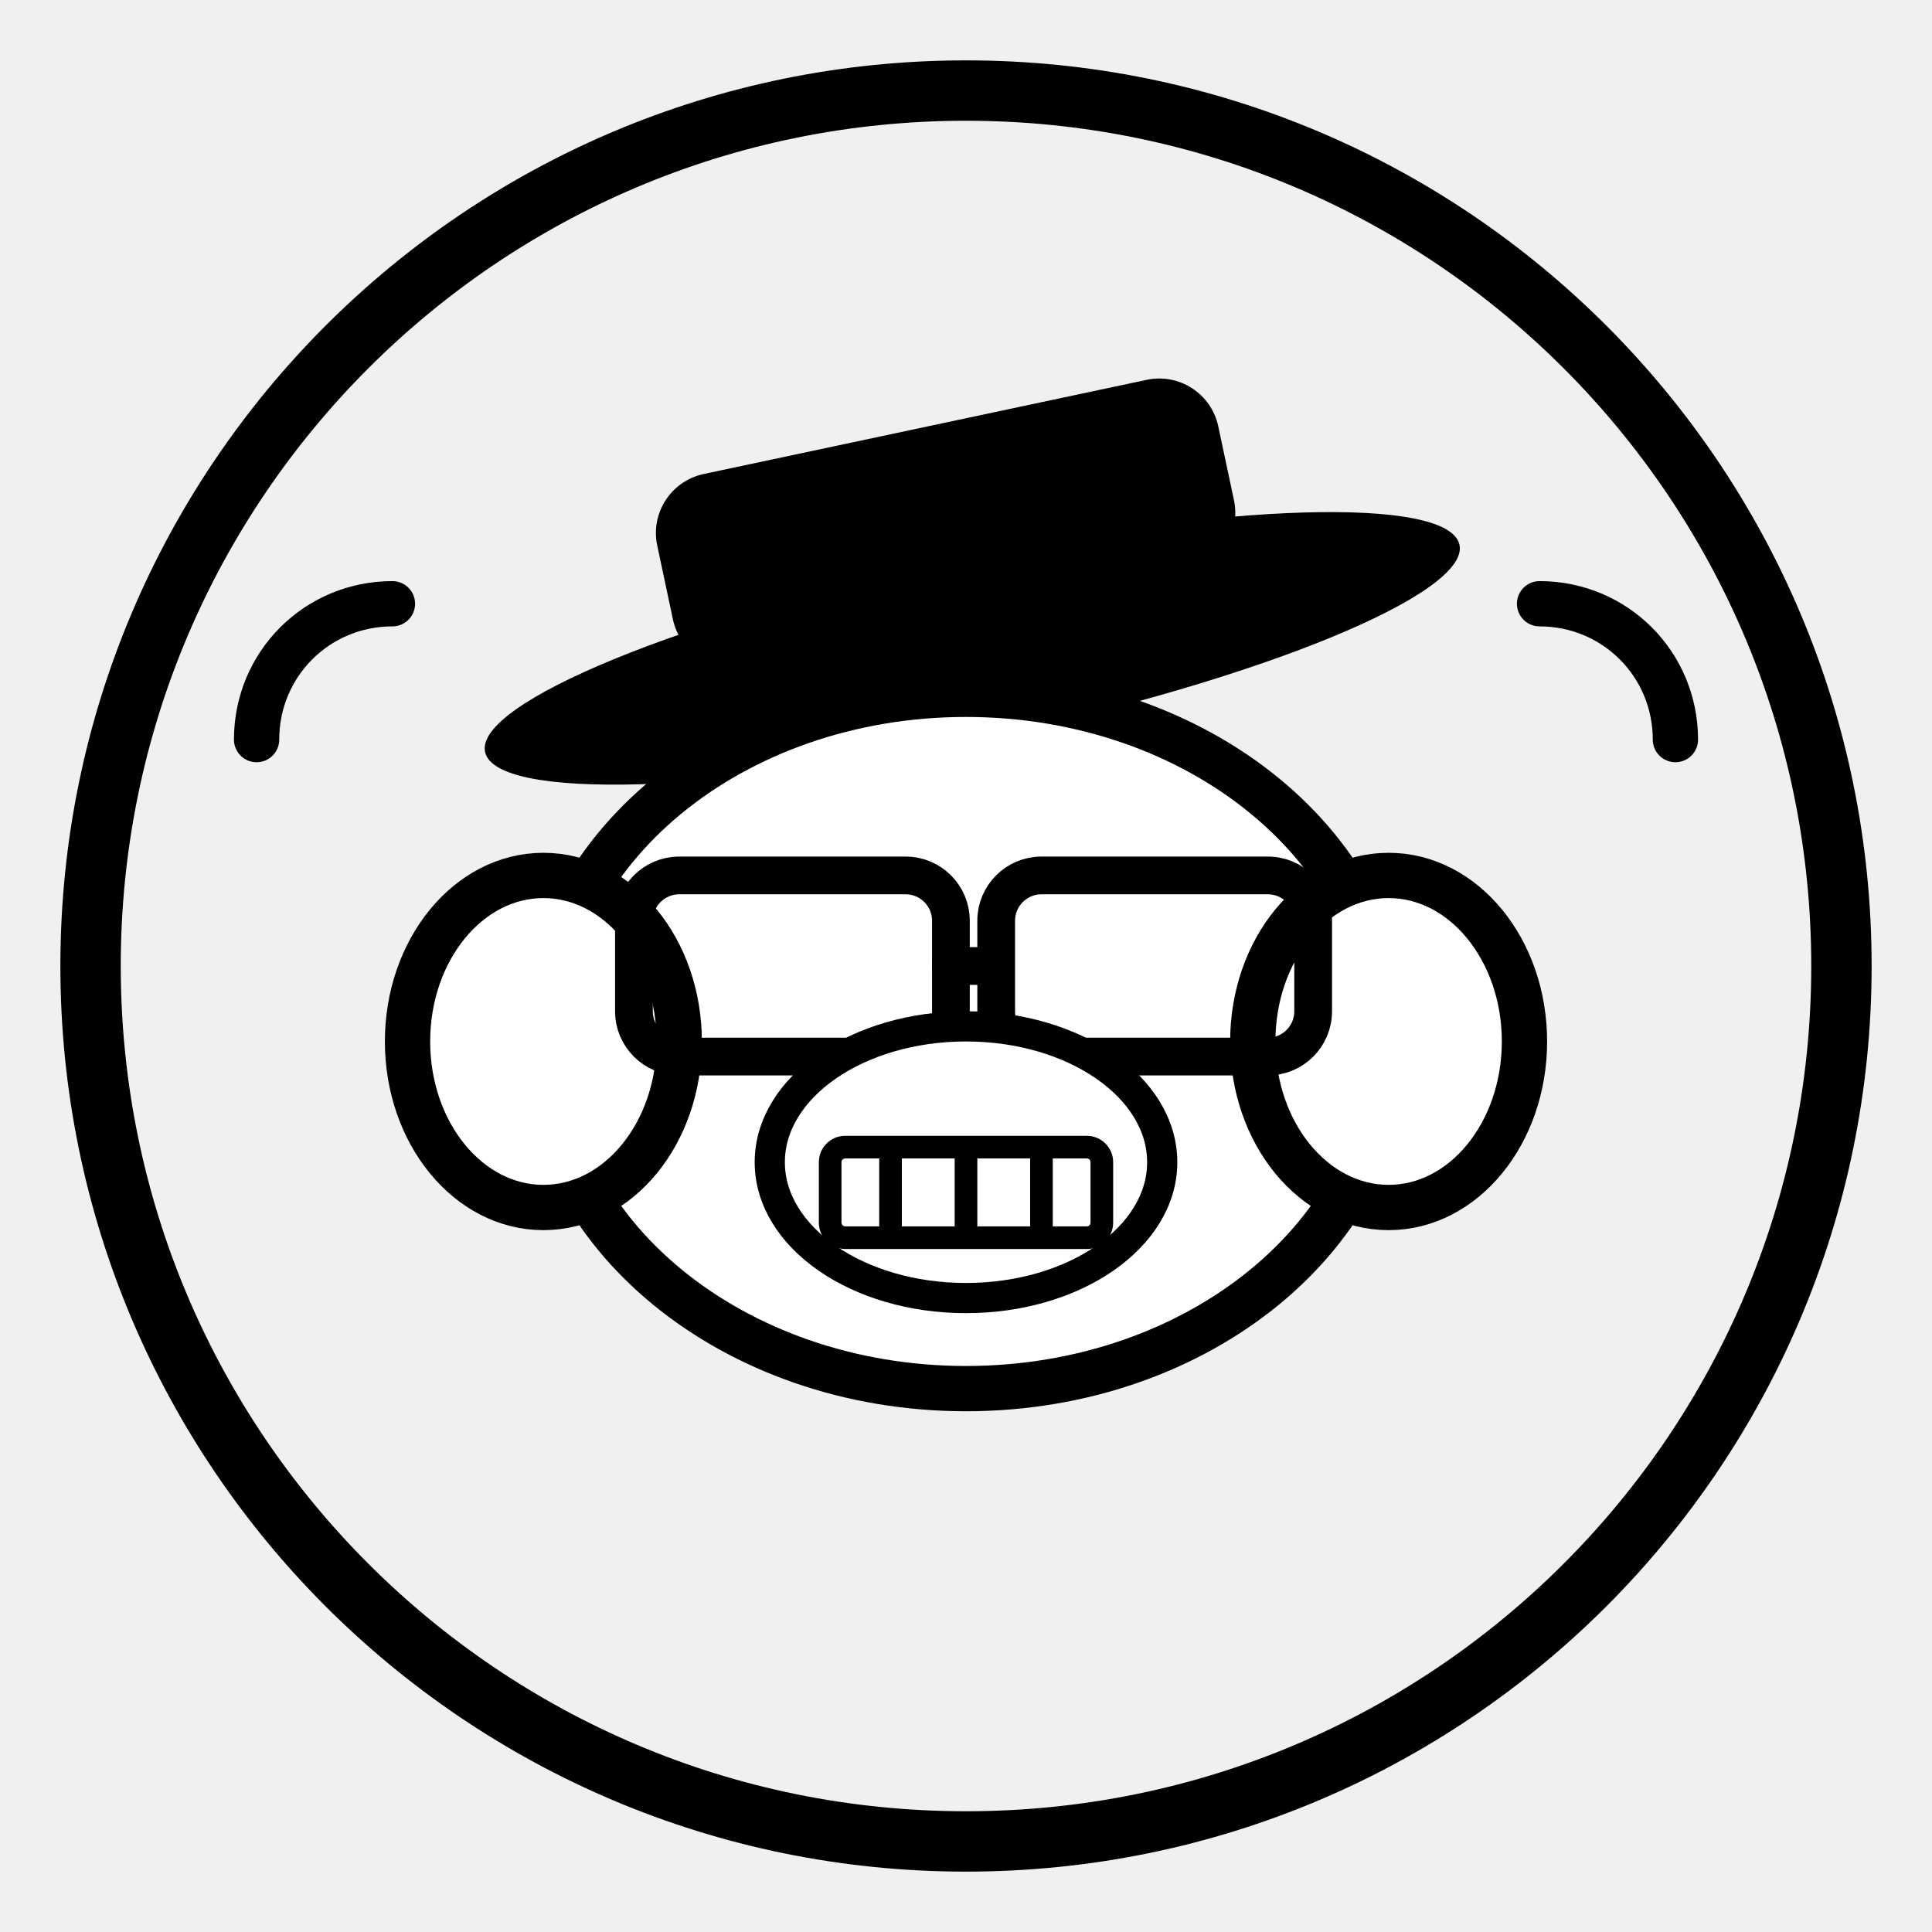
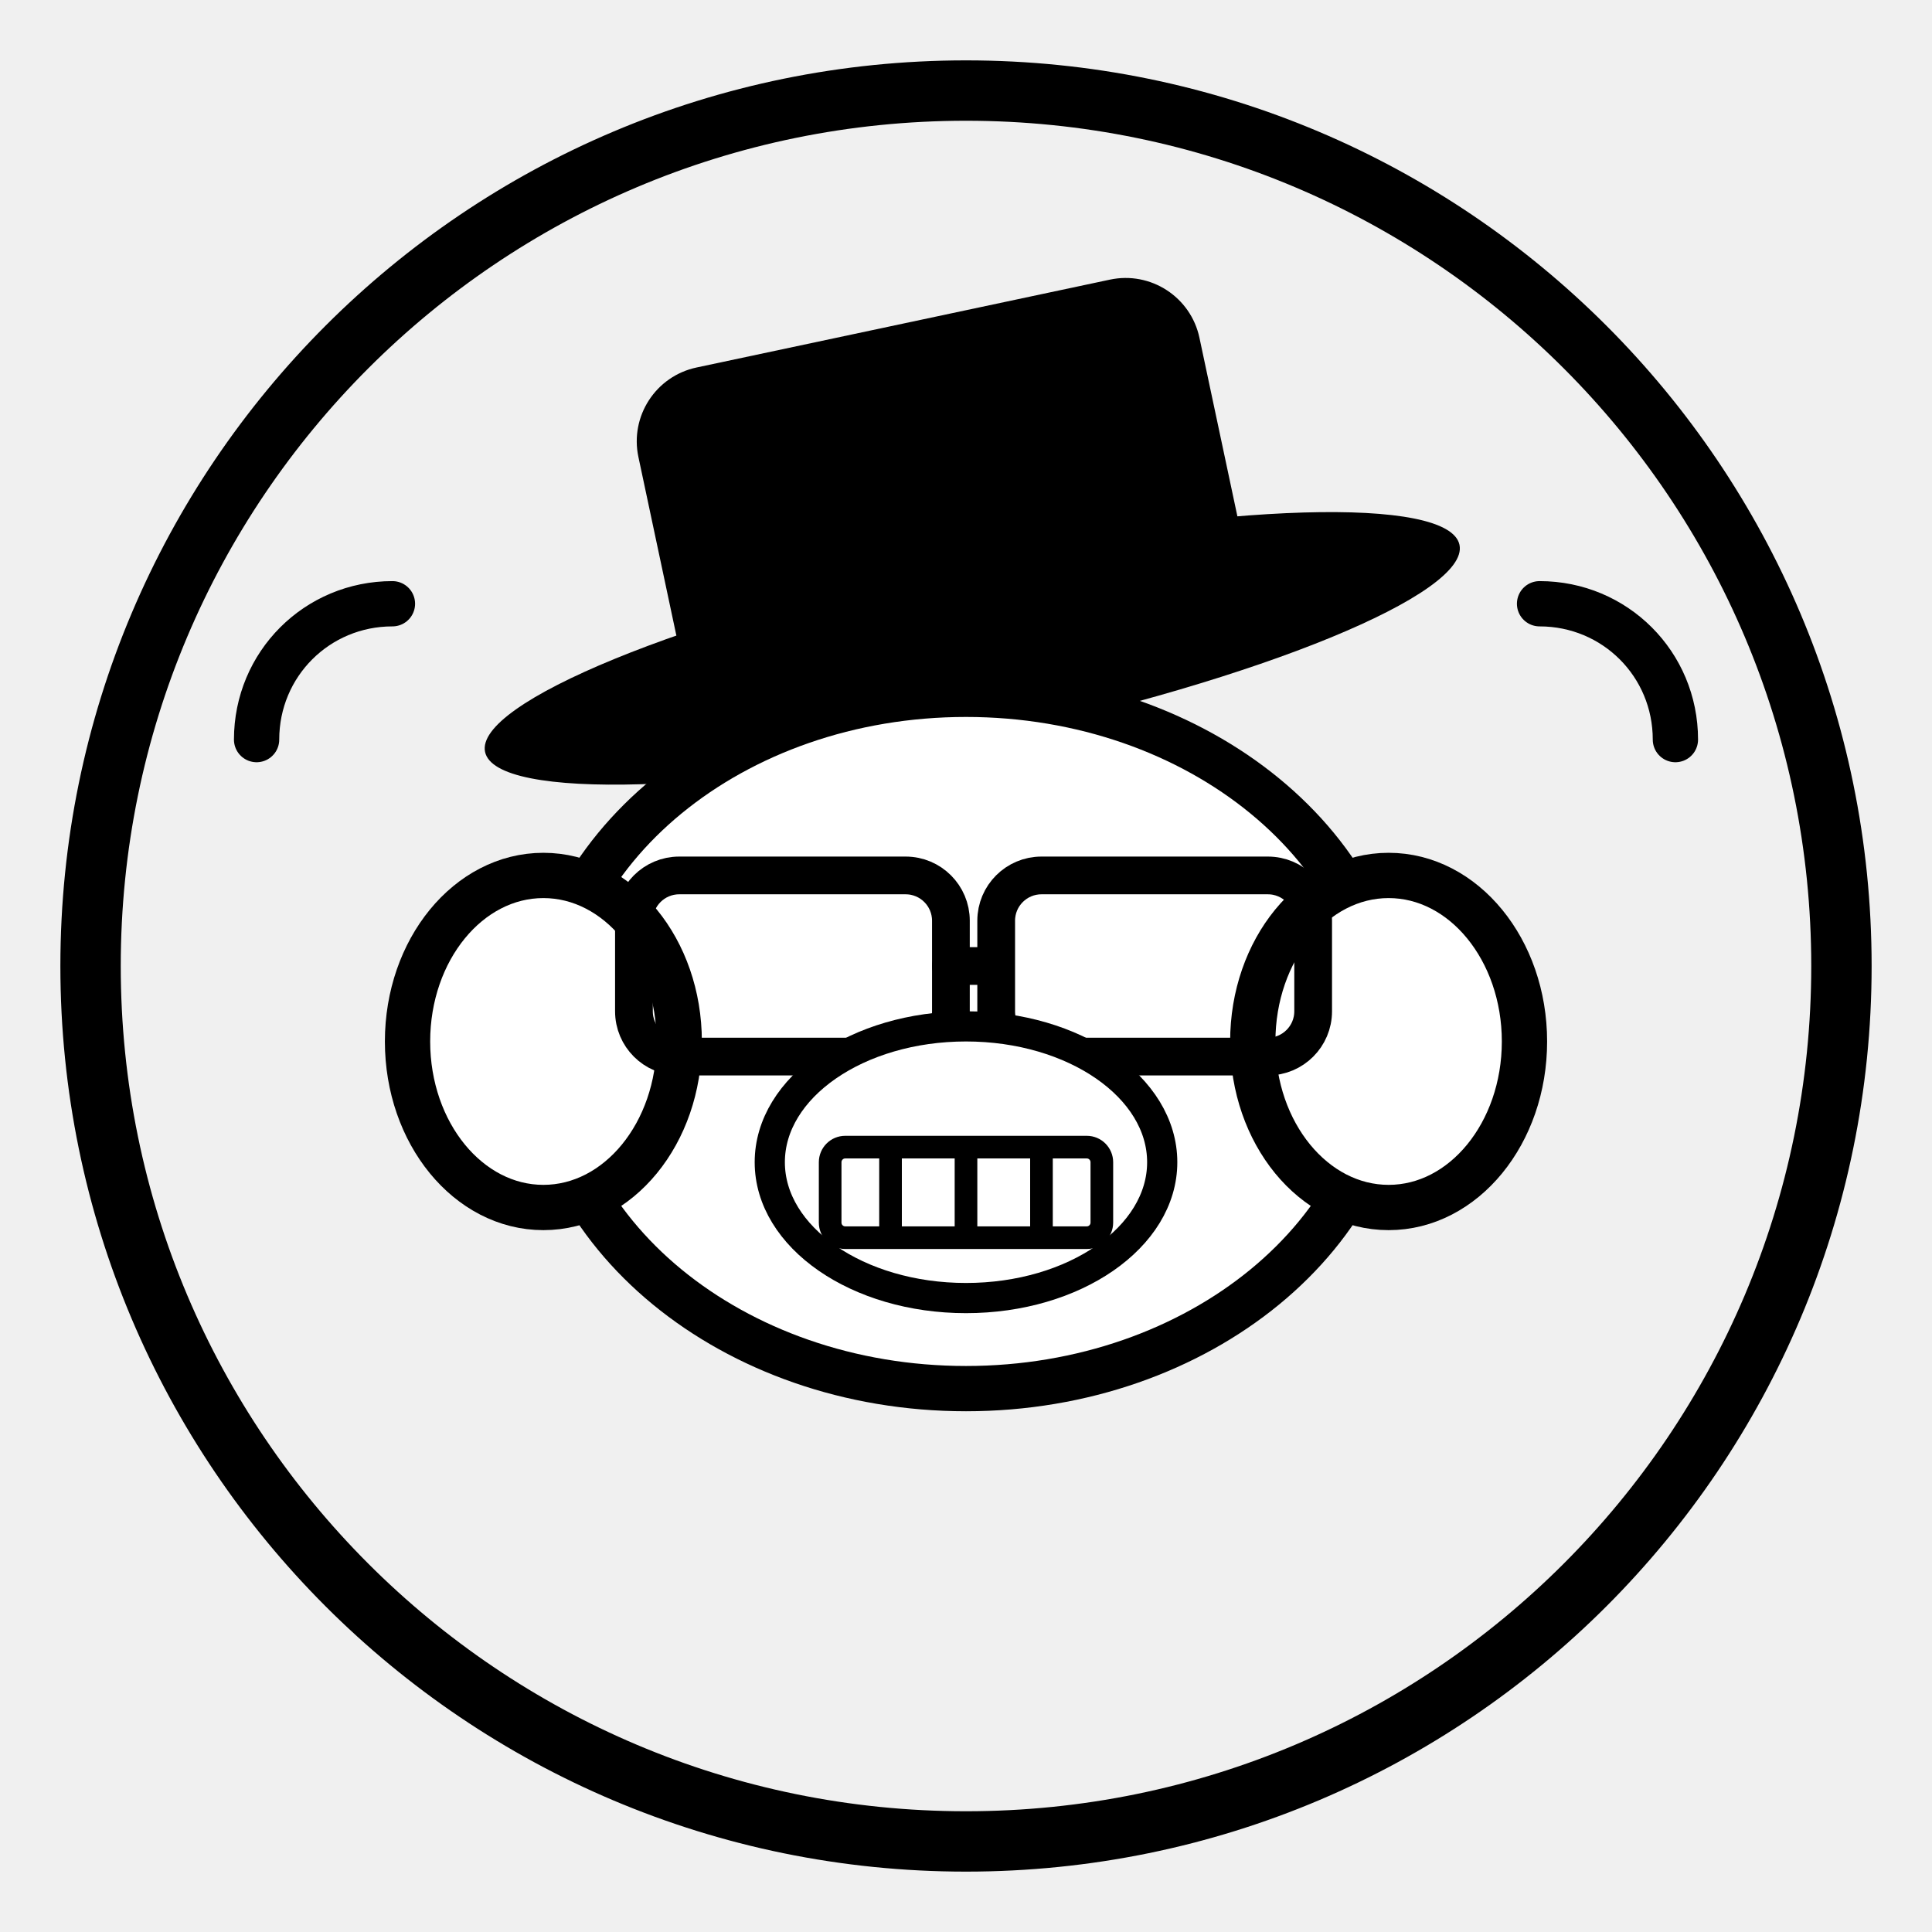
<svg xmlns="http://www.w3.org/2000/svg" viewBox="0 0 256 256" role="img" aria-labelledby="title desc">
  <circle cx="128" cy="128" r="116" fill="none" stroke="#000" stroke-width="8" />
  <g transform="rotate(-12 128 82)">
    <ellipse cx="128" cy="86" rx="66" ry="12" fill="#000" />
-     <rect x="90" y="56" width="76" height="26" rx="8" fill="#000" />
+     <rect x="90" y="42" width="76" height="44" rx="10" fill="#000" />
  </g>
  <ellipse cx="128" cy="138" rx="56" ry="46" fill="#fff" stroke="#000" stroke-width="6" />
  <ellipse cx="72" cy="138" rx="18" ry="22" fill="#fff" stroke="#000" stroke-width="6" />
  <ellipse cx="184" cy="138" rx="18" ry="22" fill="#fff" stroke="#000" stroke-width="6" />
  <rect x="84" y="116" width="42" height="24" rx="6" fill="none" stroke="#000" stroke-width="5" />
  <rect x="132" y="116" width="42" height="24" rx="6" fill="none" stroke="#000" stroke-width="5" />
  <line x1="126" y1="128" x2="130" y2="128" stroke="#000" stroke-width="5" stroke-linecap="round" />
  <ellipse cx="128" cy="154" rx="26" ry="18" fill="#fff" stroke="#000" stroke-width="4" />
  <rect x="110" y="152" width="36" height="12" rx="2" fill="none" stroke="#000" stroke-width="3" />
  <line x1="118" y1="152" x2="118" y2="164" stroke="#000" stroke-width="3" />
  <line x1="128" y1="152" x2="128" y2="164" stroke="#000" stroke-width="3" />
  <line x1="138" y1="152" x2="138" y2="164" stroke="#000" stroke-width="3" />
  <path d="M34 98c0-10 8-18 18-18" fill="none" stroke="#000" stroke-width="6" stroke-linecap="round" />
  <path d="M204 80c10 0 18 8 18 18" fill="none" stroke="#000" stroke-width="6" stroke-linecap="round" />
  <rect x="0" y="0" width="256" height="256" fill="none" stroke="none" />
</svg>
